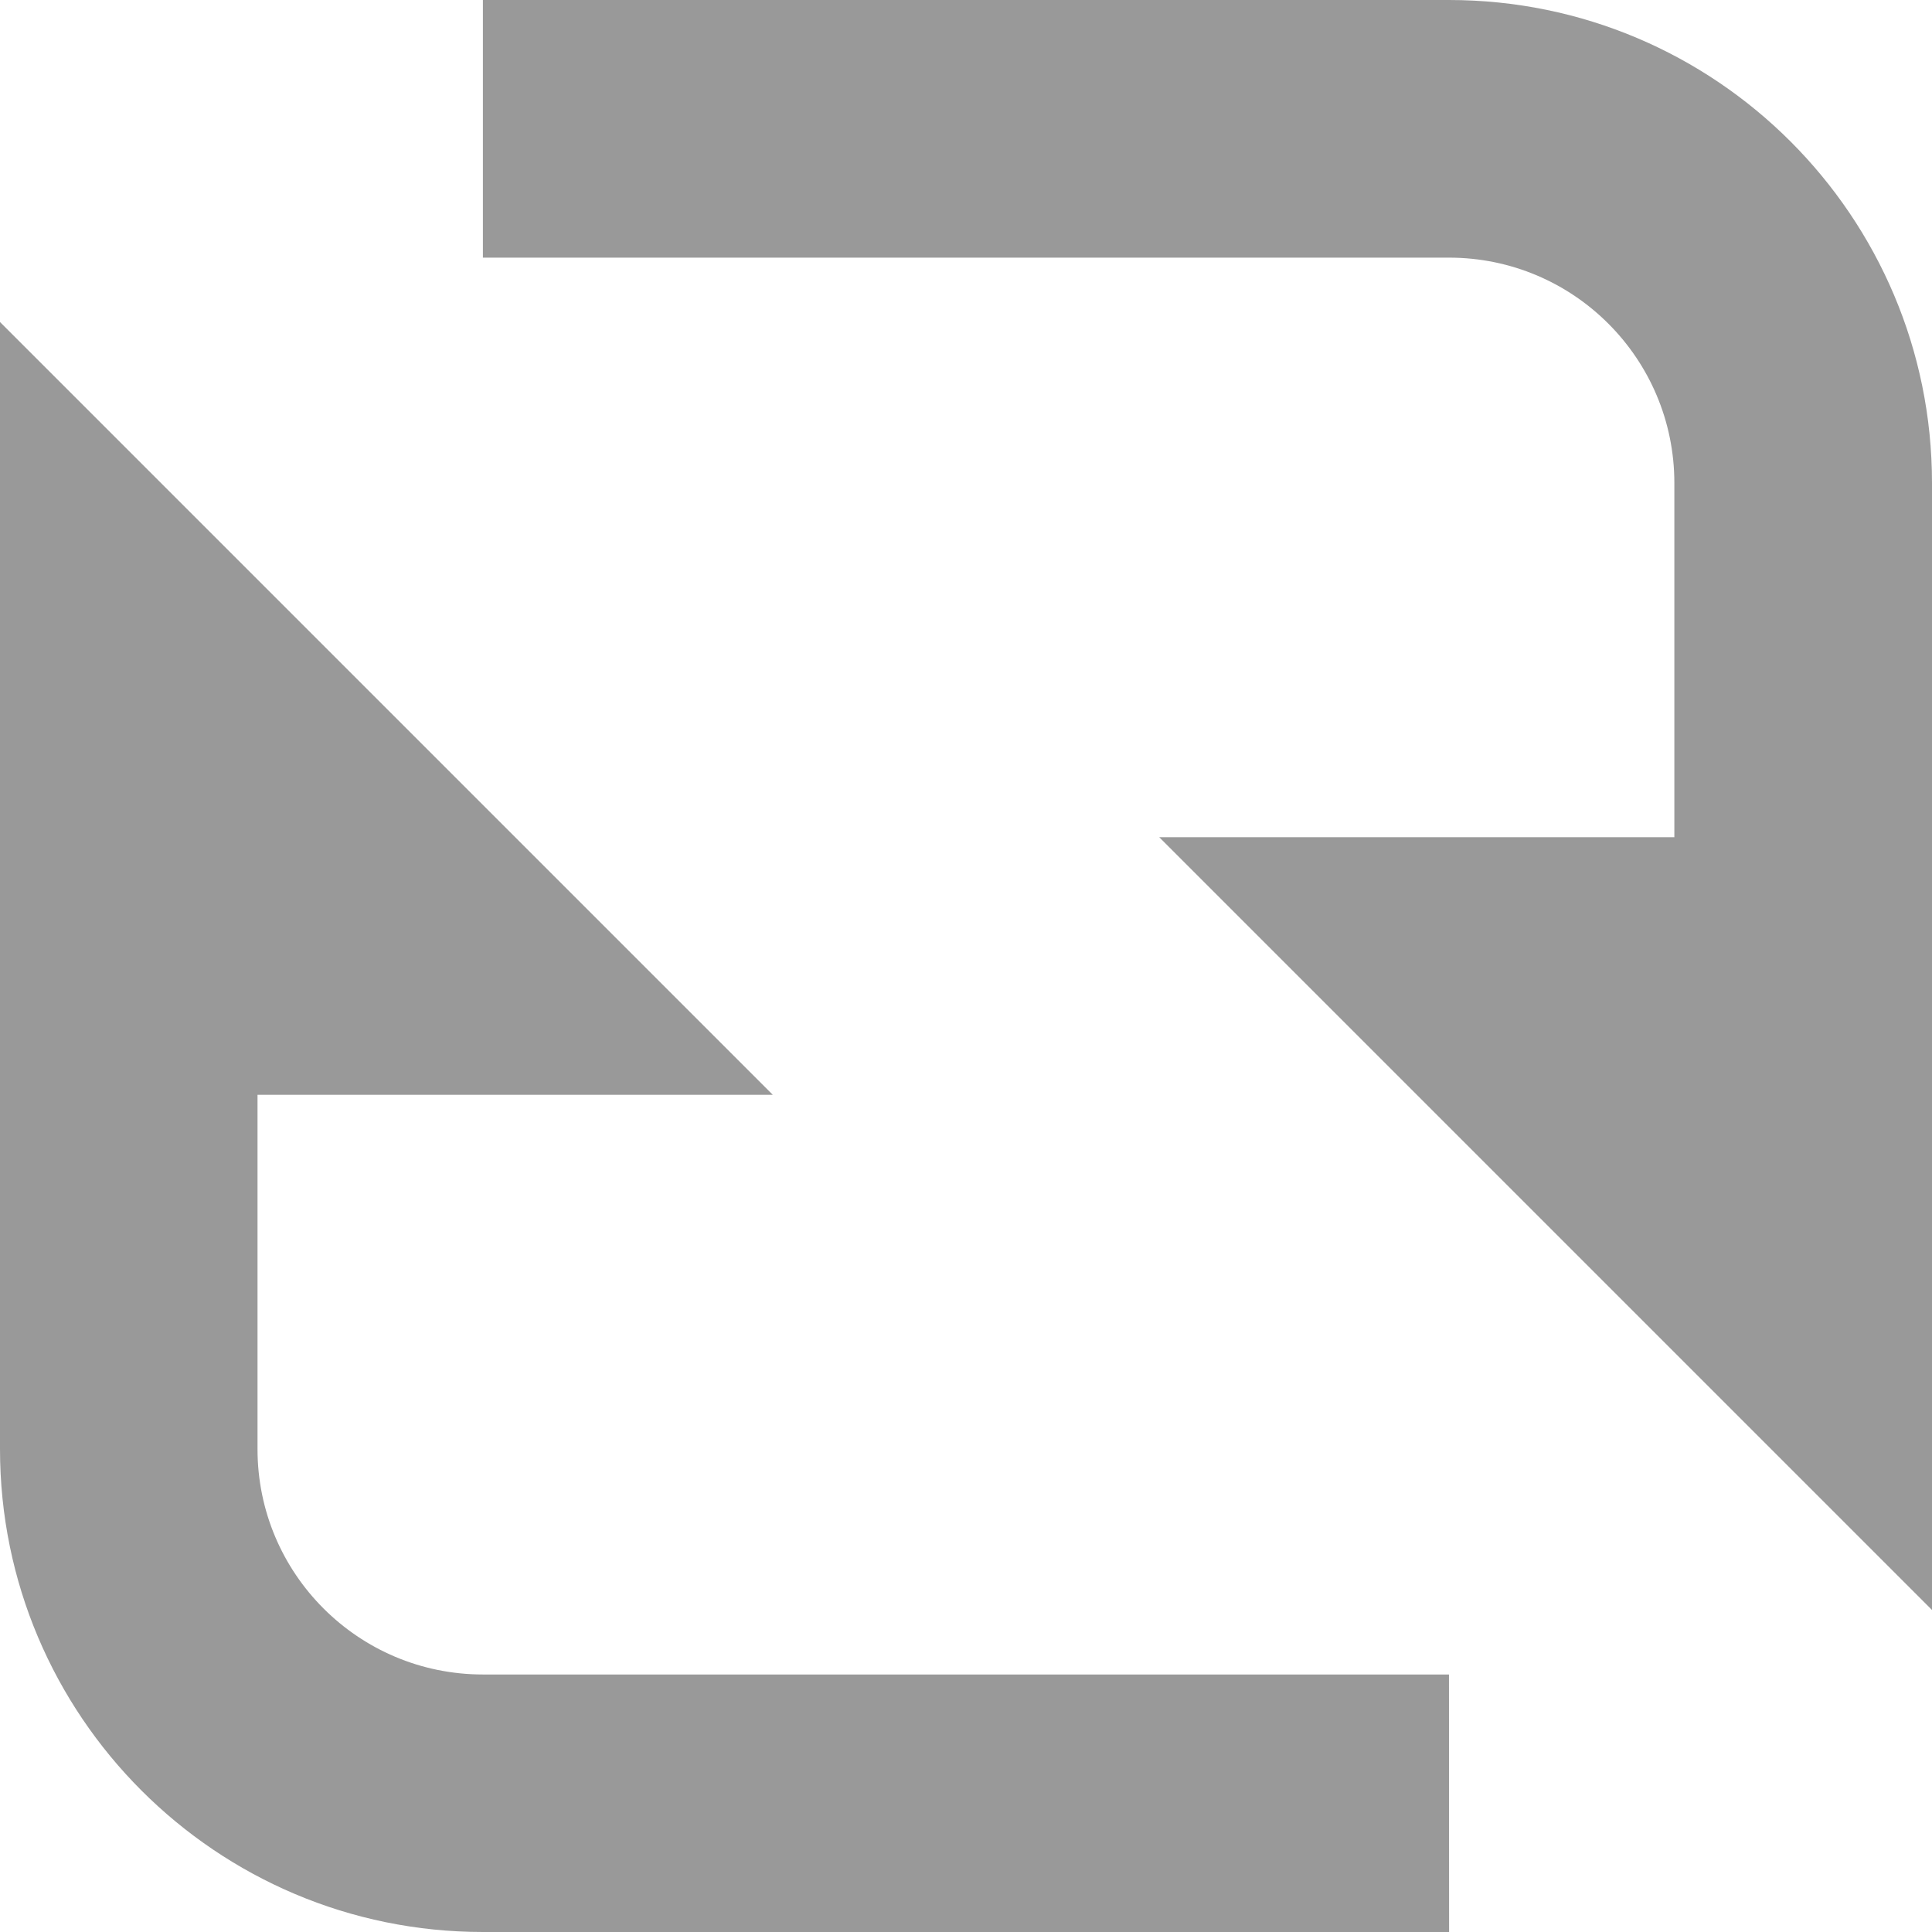
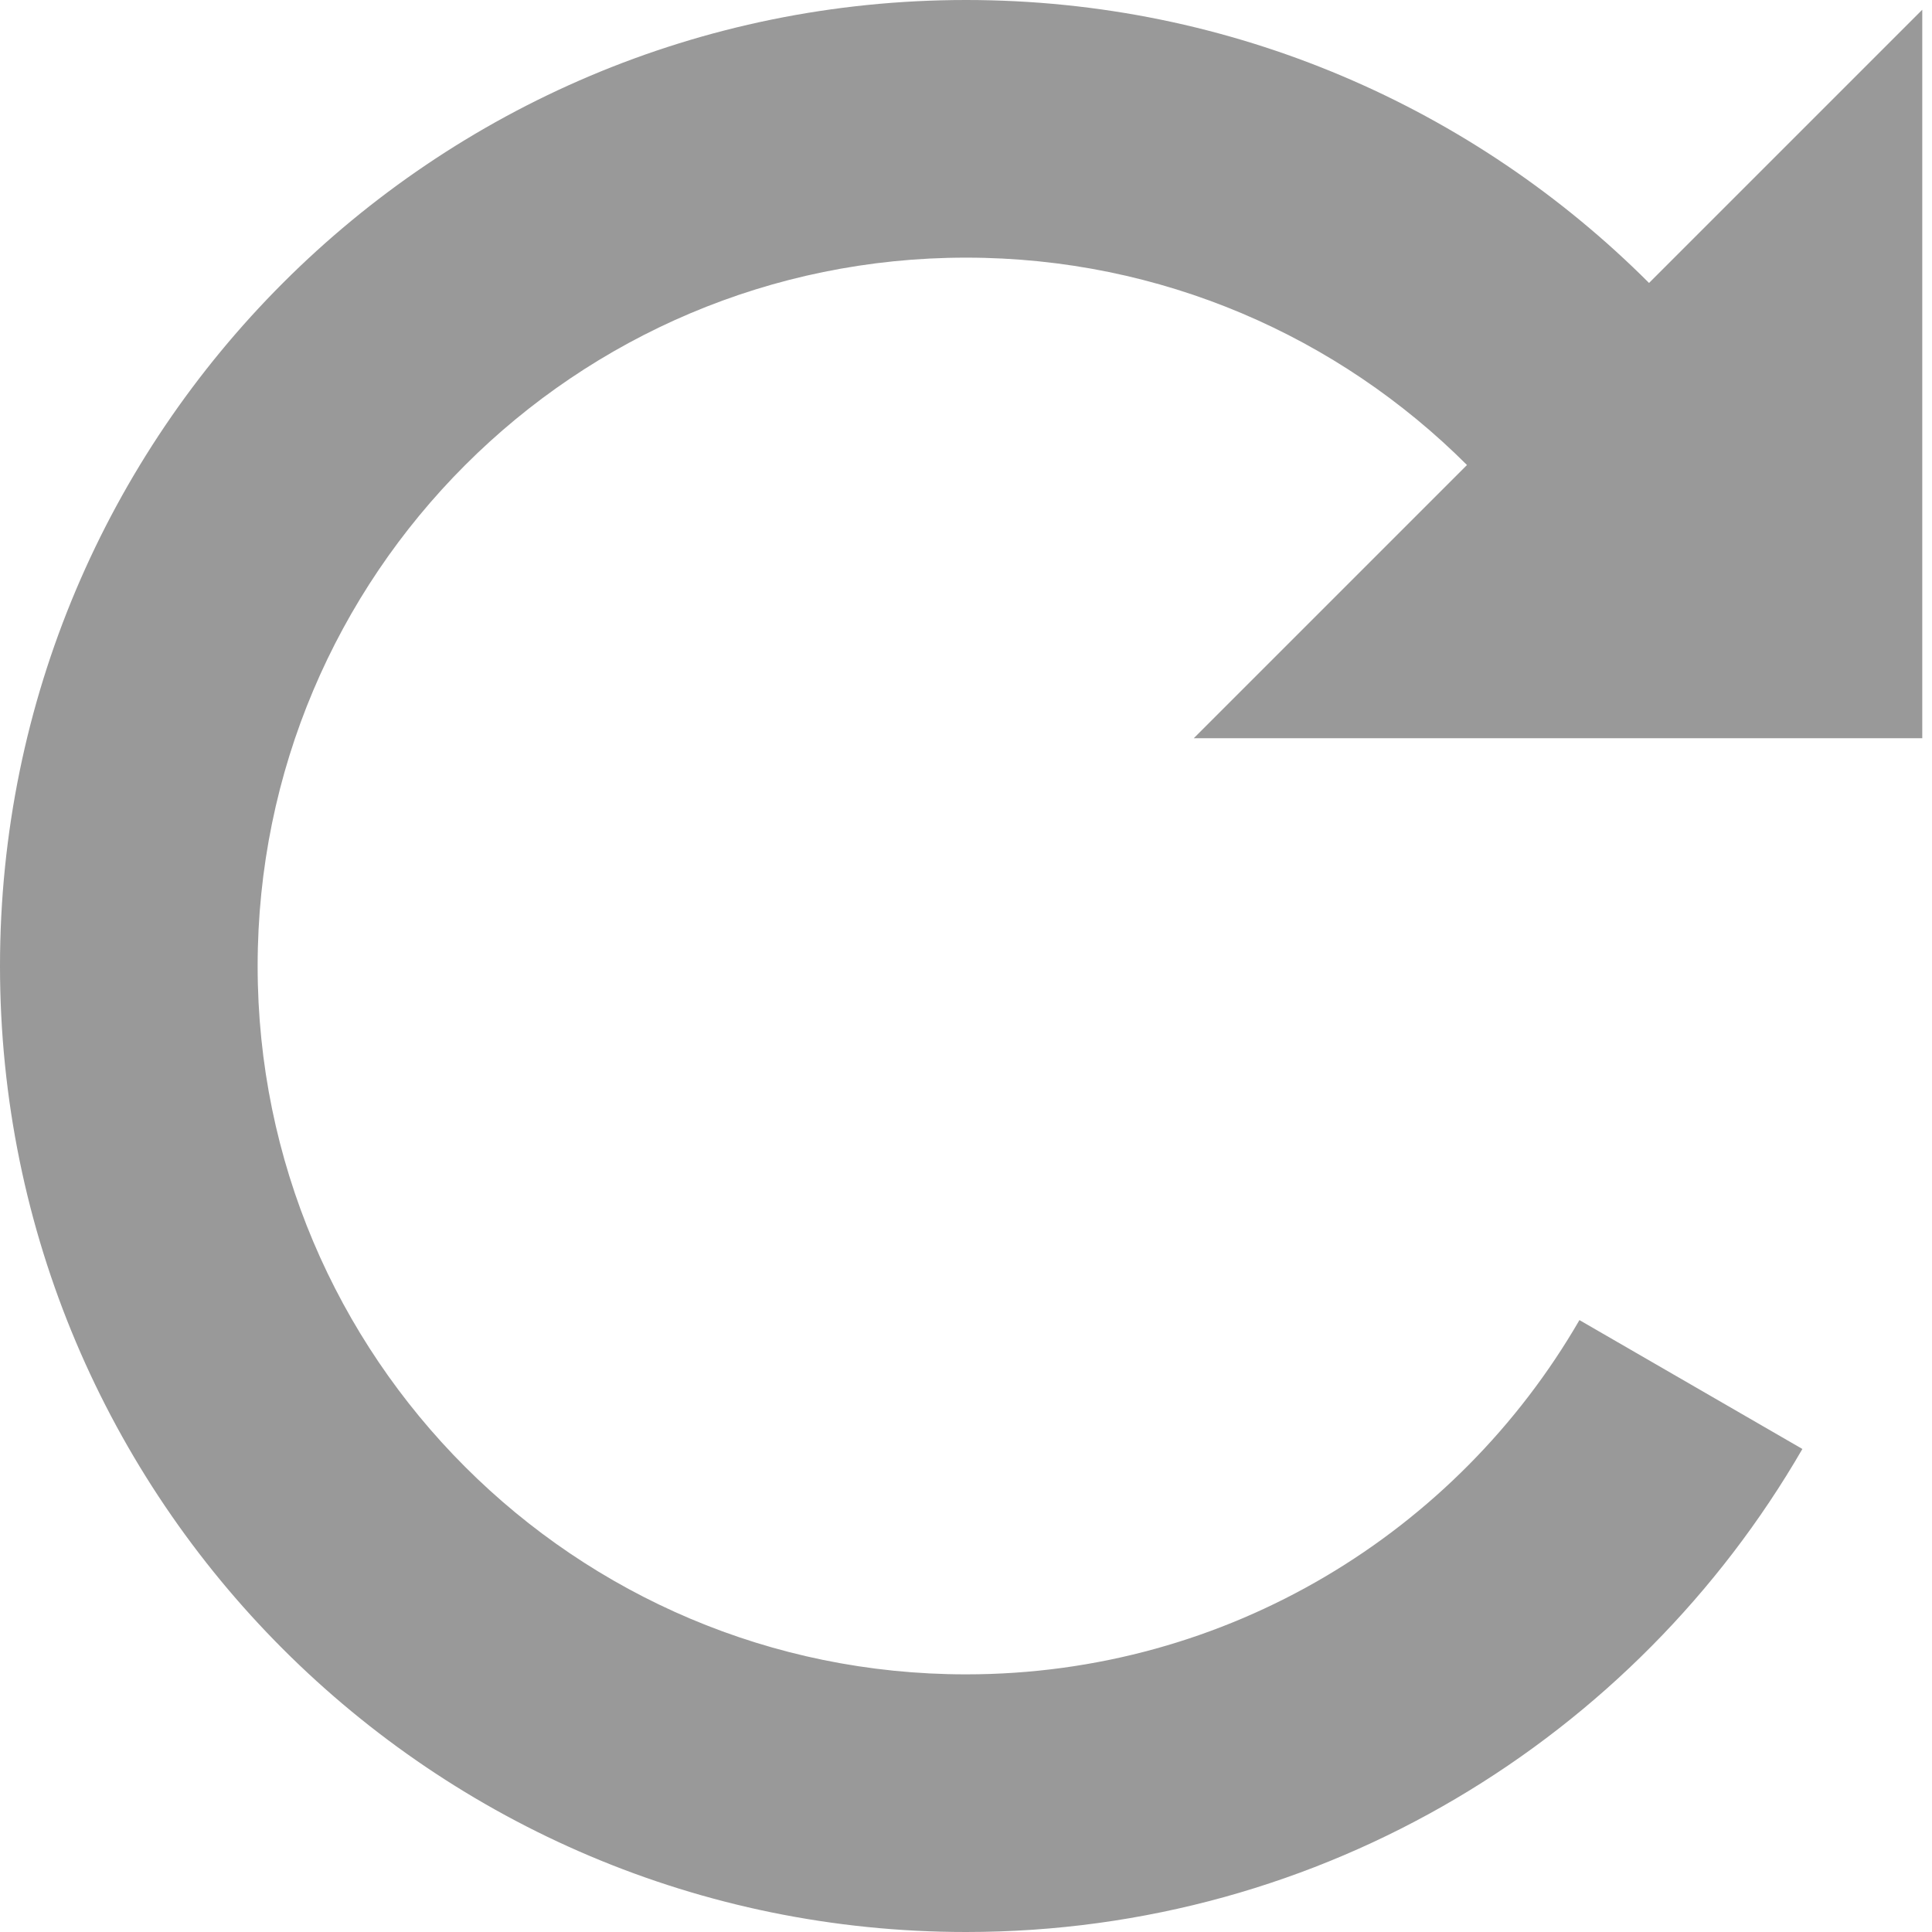
<svg xmlns="http://www.w3.org/2000/svg" width="60" height="60" viewBox="0 0 15.875 15.875" version="1.1" id="svg5">
  <defs id="defs2" />
  <g id="layer1">
-     <path id="path2" style="fill:#999999;stroke-width:0.794;stroke-linecap:round;stroke-linejoin:round;stroke-opacity:0.749;paint-order:stroke fill markers" d="M 15.875,3.969 C 15.875,1.777 14.098,-1.1045696e-7 11.906,0 h -7.938 v 2.117 h 7.938 c 1.023,-1e-7 1.852,0.829 1.852,1.852 V 6.879 H 9.525 l 6.35,6.35 z m -3.969,9.79 h -7.938 c -1.023,0 -1.852,-0.829 -1.852,-1.852 V 8.996 H 6.35 L 0,2.646 V 11.906 C 0,14.098 1.777,15.875 3.969,15.875 h 7.938 z" />
+     <path id="path1" style="fill:#999999;stroke-width:0.794;stroke-linecap:round;stroke-linejoin:round;paint-order:stroke fill markers" d="M 7.938 0 C 3.554 0 0 3.554 0 7.938 C 0 12.321 3.554 15.875 7.938 15.875 C 10.875 15.875 13.438 14.278 14.81 11.906 L 12.978 10.847 C 11.972 12.587 10.092 13.758 7.938 13.758 C 4.723 13.758 2.117 11.152 2.117 7.938 C 2.117 4.723 4.723 2.117 7.938 2.117 C 9.545 2.117 11 2.768 12.054 3.821 L 9.809 6.066 L 15.795 6.066 L 15.795 0.08 L 13.55 2.325 C 12.114 0.889 10.129 0 7.938 0 z " />
  </g>
</svg>
